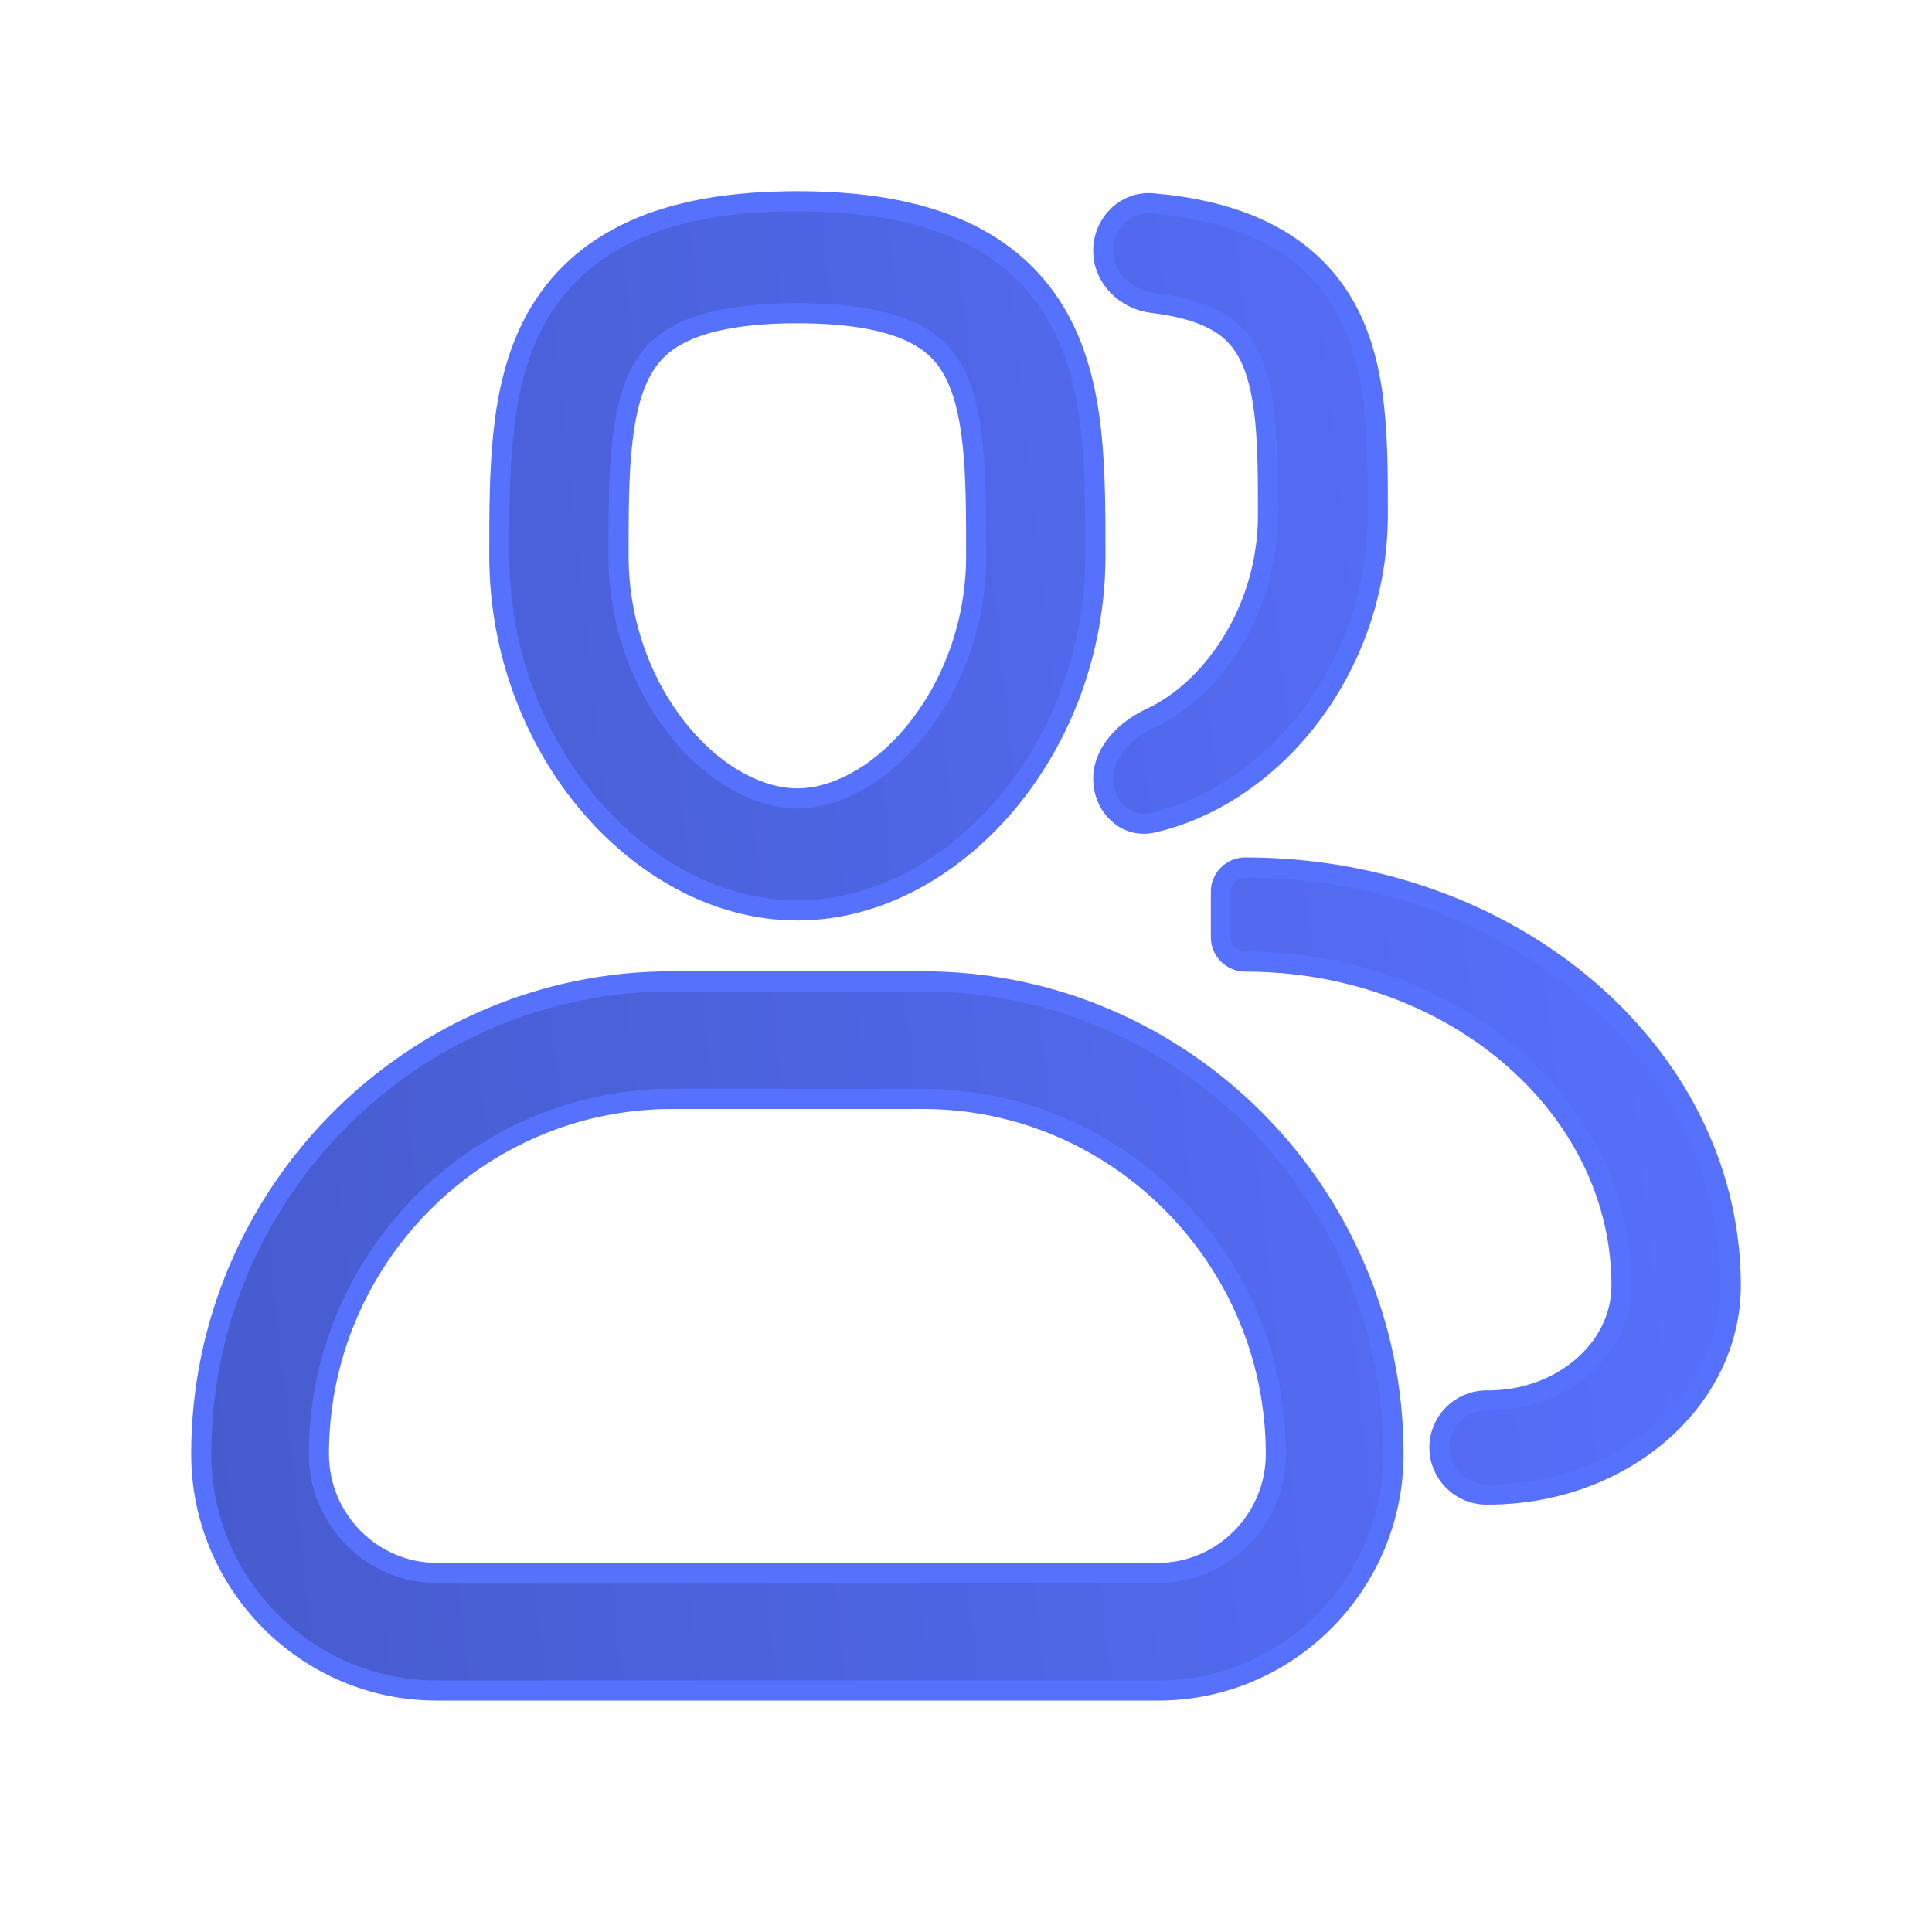
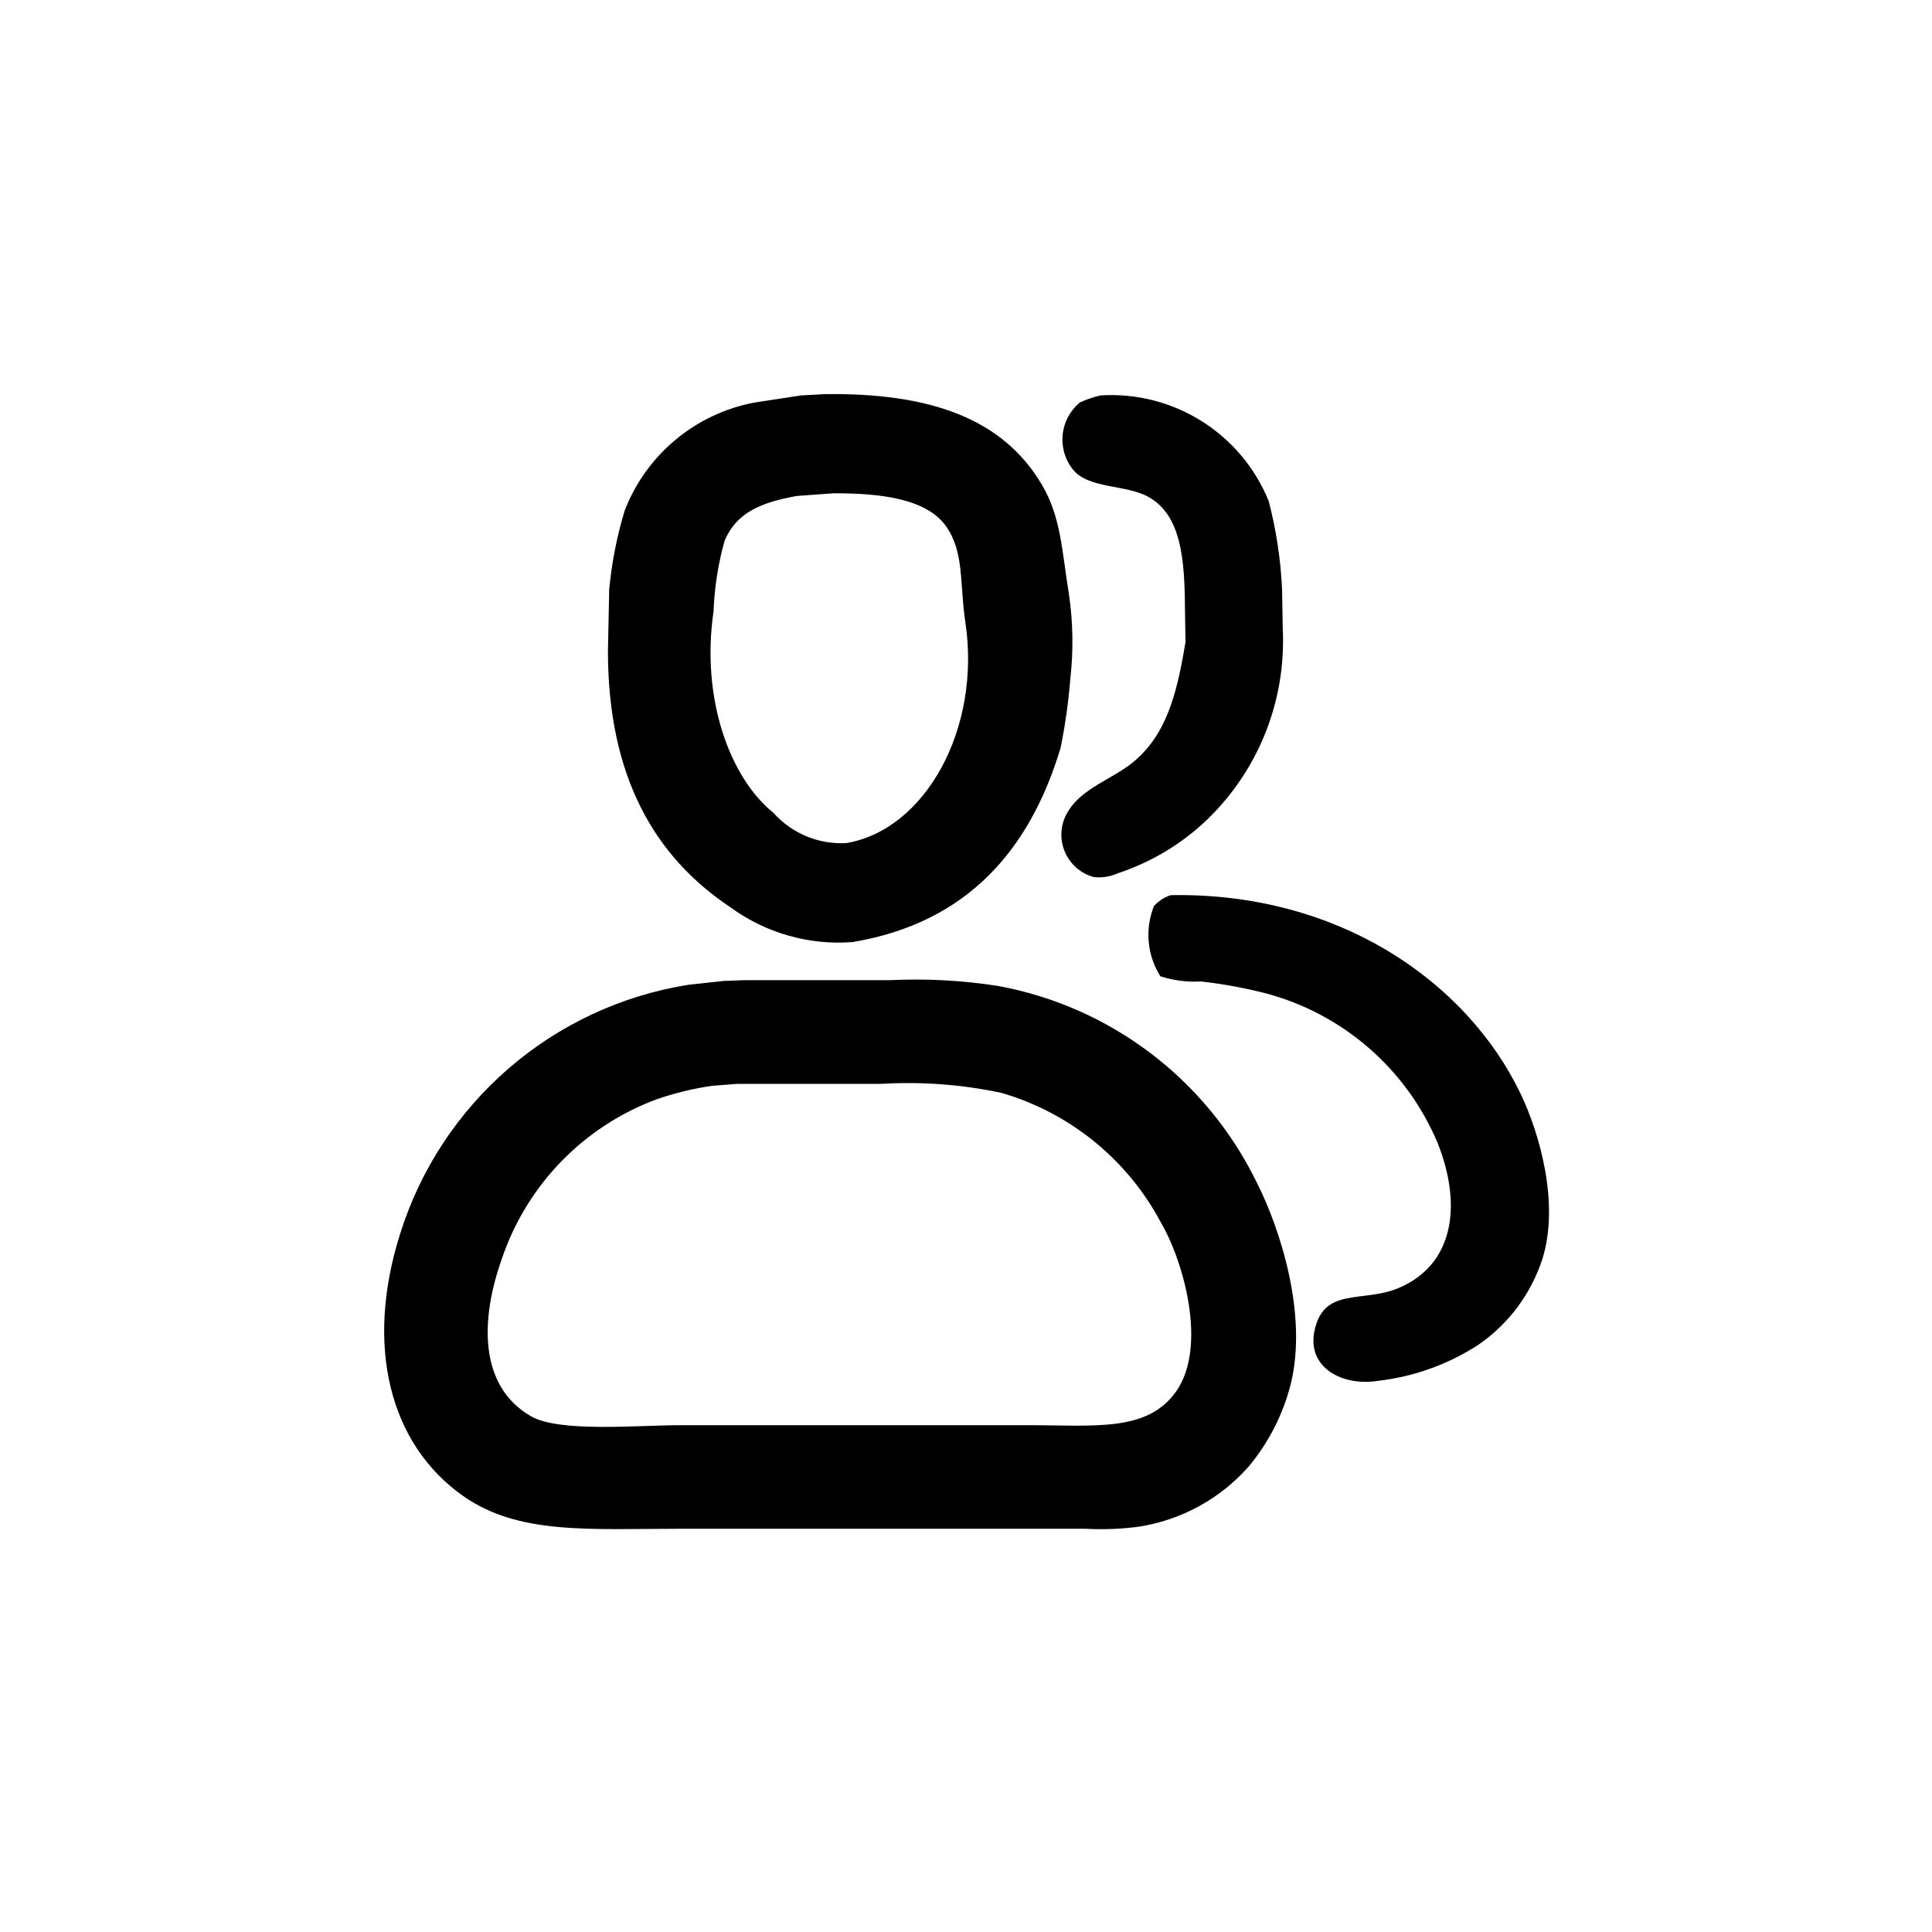
- <svg xmlns="http://www.w3.org/2000/svg" width="48" height="48" viewBox="0 0 48 48" fill="none">
-   <path fill-rule="evenodd" clip-rule="evenodd" d="M15.367 13.809C15.367 12.768 15.368 11.864 15.453 11.057C15.537 10.252 15.695 9.651 15.942 9.204C16.17 8.79 16.494 8.468 17.026 8.228C17.592 7.973 18.462 7.782 19.81 7.782C21.158 7.782 22.028 7.973 22.595 8.228C23.127 8.468 23.451 8.79 23.679 9.204C23.926 9.651 24.084 10.252 24.168 11.057C24.252 11.864 24.253 12.768 24.253 13.809C24.253 15.549 23.622 17.103 22.714 18.202C21.787 19.322 20.696 19.837 19.81 19.837C18.924 19.837 17.834 19.322 16.907 18.202C15.998 17.103 15.367 15.549 15.367 13.809ZM19.81 5C18.196 5 16.845 5.224 15.745 5.72C14.611 6.231 13.824 6.995 13.312 7.924C12.818 8.819 12.606 9.817 12.505 10.786C12.405 11.742 12.405 12.775 12.405 13.77V13.809C12.405 16.167 13.255 18.322 14.568 19.909C15.862 21.473 17.734 22.619 19.81 22.619C21.886 22.619 23.758 21.473 25.053 19.909C26.365 18.322 27.215 16.167 27.215 13.809V13.77C27.215 12.775 27.215 11.742 27.116 10.786C27.015 9.817 26.802 8.819 26.309 7.924C25.797 6.995 25.01 6.231 23.876 5.72C22.776 5.224 21.425 5 19.81 5ZM30.084 16.673C29.615 17.218 29.101 17.6 28.597 17.835C27.981 18.121 27.41 18.67 27.41 19.349C27.41 20.028 27.967 20.591 28.63 20.441C30.049 20.12 31.306 19.264 32.239 18.183C33.448 16.78 34.231 14.874 34.231 12.79V12.755V12.755C34.231 11.874 34.231 10.961 34.139 10.116C34.046 9.259 33.85 8.377 33.396 7.585C32.924 6.764 32.199 6.088 31.155 5.637C30.434 5.325 29.597 5.135 28.639 5.051C27.962 4.991 27.41 5.551 27.41 6.23C27.41 6.909 27.963 7.445 28.638 7.526C29.217 7.596 29.65 7.714 29.975 7.854C30.465 8.066 30.763 8.351 30.973 8.717C31.201 9.113 31.346 9.644 31.424 10.356C31.501 11.07 31.503 11.869 31.503 12.79C31.503 14.328 30.921 15.702 30.084 16.673ZM22.928 27.302H16.692C11.869 27.302 7.923 31.267 7.923 36.127C7.923 37.76 9.252 39.079 10.846 39.079H28.774C30.369 39.079 31.698 37.76 31.698 36.127C31.698 31.267 27.751 27.302 22.928 27.302ZM16.692 24.381C10.235 24.381 5 29.674 5 36.127C5 39.353 7.617 42 10.846 42H28.774C32.003 42 34.621 39.353 34.621 36.127C34.621 29.674 29.386 24.381 22.928 24.381H16.692ZM30.333 22.156C30.333 21.823 30.603 21.553 30.936 21.553C31.344 21.553 31.746 21.57 32.143 21.604C38.239 22.125 43 26.553 43 31.939C43 34.807 40.3 37.132 36.968 37.132H36.93C36.285 37.132 35.762 36.608 35.762 35.963C35.762 35.318 36.285 34.795 36.93 34.795H36.968C38.8 34.795 40.286 33.516 40.286 31.939C40.286 27.845 36.736 24.465 32.143 23.956C31.748 23.912 31.345 23.889 30.936 23.889C30.603 23.889 30.333 23.619 30.333 23.286V22.156Z" fill="url(#paint0_linear_1447_276)" stroke="#5771FF" stroke-width="0.5" stroke-linejoin="round" />
+ <svg xmlns="http://www.w3.org/2000/svg" width="72" height="72" viewBox="0 0 72 72">
  <defs>
-     <linearGradient id="paint0_linear_1447_276" x1="43" y1="5" x2="1.517" y2="9.437" gradientUnits="userSpaceOnUse">
-       <stop stop-color="#5771FF" />
-       <stop offset="1" stop-color="#465BCC" />
-     </linearGradient>
+     <style>
+       .cls-1 {
+         fill-rule: evenodd;
+       }
+     </style>
  </defs>
+   <path id="crue" class="cls-1" d="M30.744,14.688c3.958-.053,6.648.931,8.088,3.384,0.706,1.2.737,2.417,1.008,4.1a12.148,12.148,0,0,1,.048,3.12,21.689,21.689,0,0,1-.36,2.568c-1.143,3.815-3.484,6.532-7.752,7.248a6.825,6.825,0,0,1-4.56-1.3c-2.812-1.874-4.56-4.855-4.56-9.552l0.048-2.3a15.023,15.023,0,0,1,.576-2.928A6.471,6.471,0,0,1,28.128,15l1.728-.264Zm10.272,0.048a6.335,6.335,0,0,1,6.264,3.936,15.9,15.9,0,0,1,.5,3.312l0.024,1.44a9.244,9.244,0,0,1-2.952,7.248,8.842,8.842,0,0,1-3.192,1.872,1.749,1.749,0,0,1-.888.144,1.636,1.636,0,0,1-.936-2.5c0.509-.81,1.619-1.164,2.352-1.752,1.259-1.009,1.669-2.527,1.992-4.512L44.16,22.68c-0.012-1.872-.147-3.467-1.344-4.152-0.84-.481-2.249-0.3-2.832-1.032a1.789,1.789,0,0,1,.264-2.5A4.018,4.018,0,0,1,41.016,14.736Zm-9.96,3.648-1.368.1c-1.293.236-2.242,0.6-2.688,1.68a11.359,11.359,0,0,0-.408,2.616c-0.474,3.24.6,6.2,2.232,7.512a3.392,3.392,0,0,0,2.712,1.128c2.939-.489,5.038-4.255,4.44-8.232-0.221-1.472-.034-2.6-0.72-3.576C34.533,18.581,32.8,18.377,31.056,18.384ZM43.632,33.36c6.266-.113,11.034,3.235,13.032,7.392,0.705,1.467,1.467,4.087.816,6.168A6.211,6.211,0,0,1,55.1,50.112a8.643,8.643,0,0,1-3.72,1.344c-1.321.223-2.662-.466-2.4-1.824,0.328-1.7,1.8-1.063,3.144-1.632,2.027-.855,2.385-3.03,1.464-5.376a9.634,9.634,0,0,0-6.456-5.616,17.831,17.831,0,0,0-2.376-.432,4.178,4.178,0,0,1-1.512-.192,2.892,2.892,0,0,1-.24-2.616A1.416,1.416,0,0,1,43.632,33.36ZM27.768,36.528h5.4a19.9,19.9,0,0,1,4.032.216,13.422,13.422,0,0,1,9.624,7.3c0.867,1.7,1.931,4.942,1.272,7.56a7.769,7.769,0,0,1-1.56,3.048A6.862,6.862,0,0,1,42.408,56.9a10.854,10.854,0,0,1-1.968.072h-15c-3.484,0-6.112.236-8.184-1.224-2.743-1.932-3.66-5.591-2.352-9.744A13.48,13.48,0,0,1,25.656,36.7l1.32-.144ZM27.48,40.392l-0.936.072a11.31,11.31,0,0,0-2.064.5A9.623,9.623,0,0,0,18.7,46.92c-0.816,2.3-.841,4.741,1.08,5.856,1.064,0.618,3.967.336,5.616,0.336H38.256c2.537,0,4.49.269,5.568-1.248,1.189-1.674.276-4.873-.552-6.288a9.837,9.837,0,0,0-5.952-4.848,16.723,16.723,0,0,0-4.464-.336H27.48Z" />
</svg>
